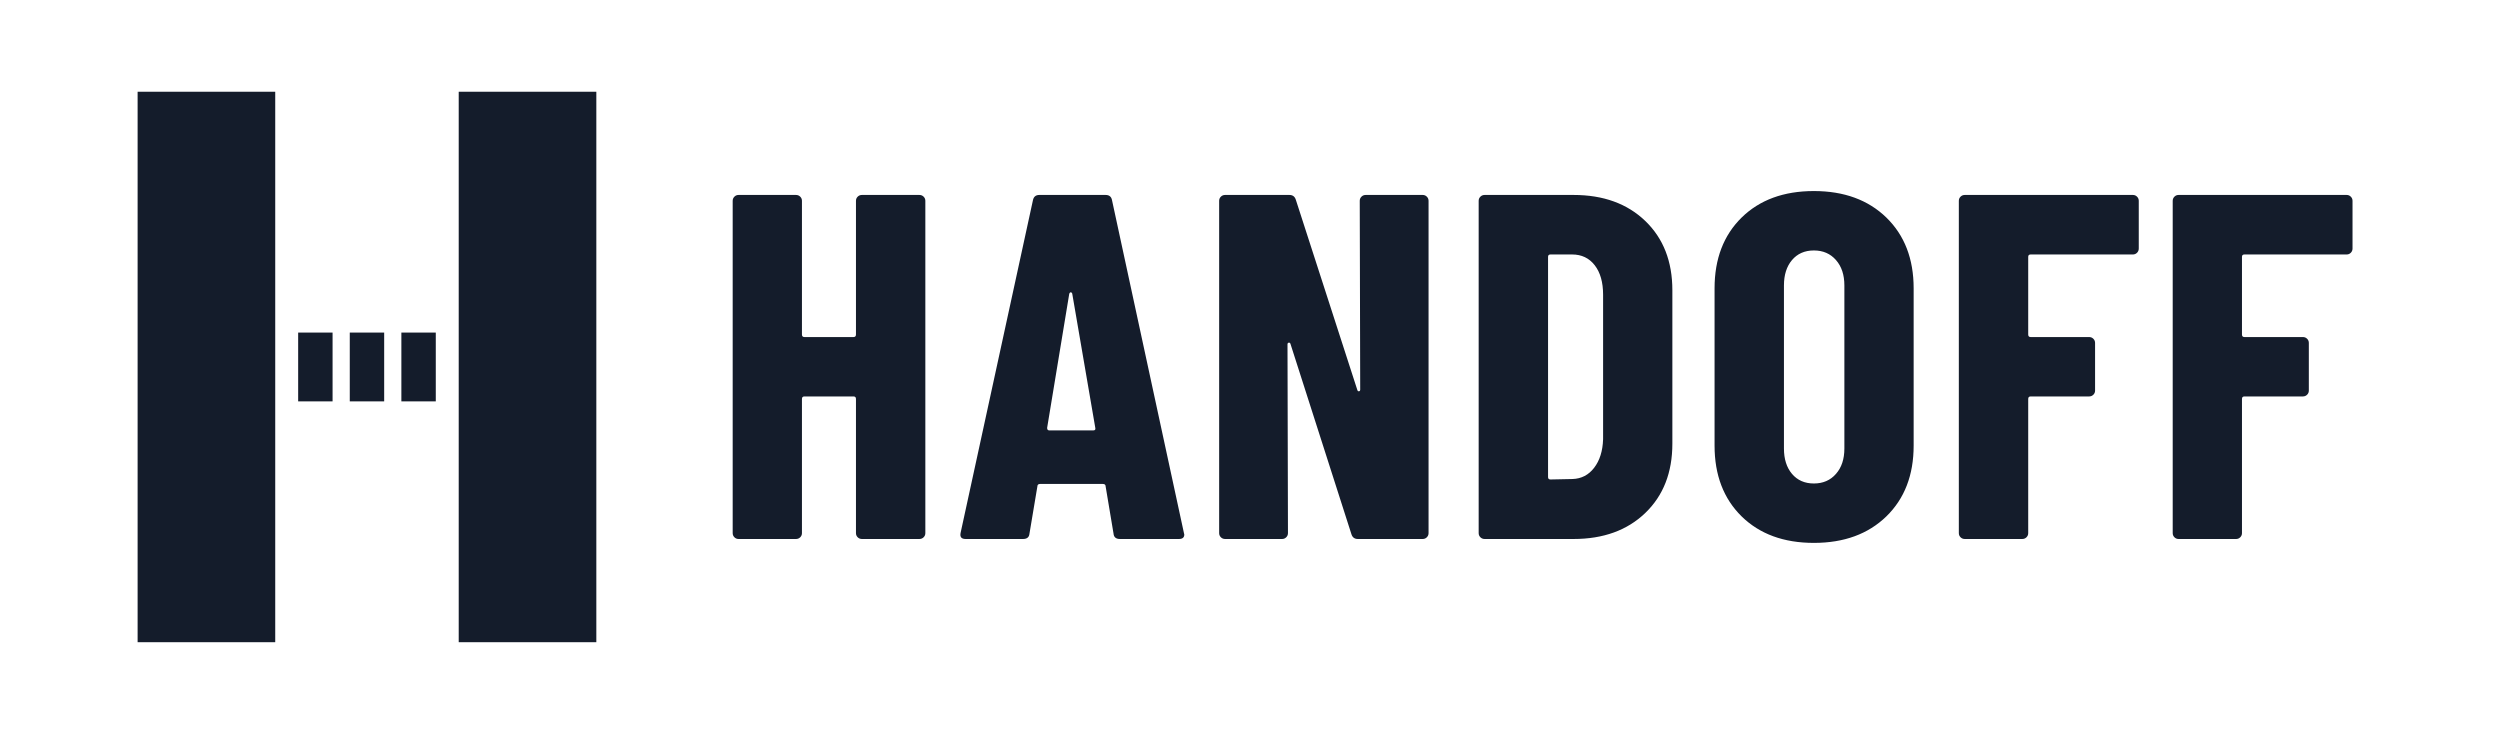
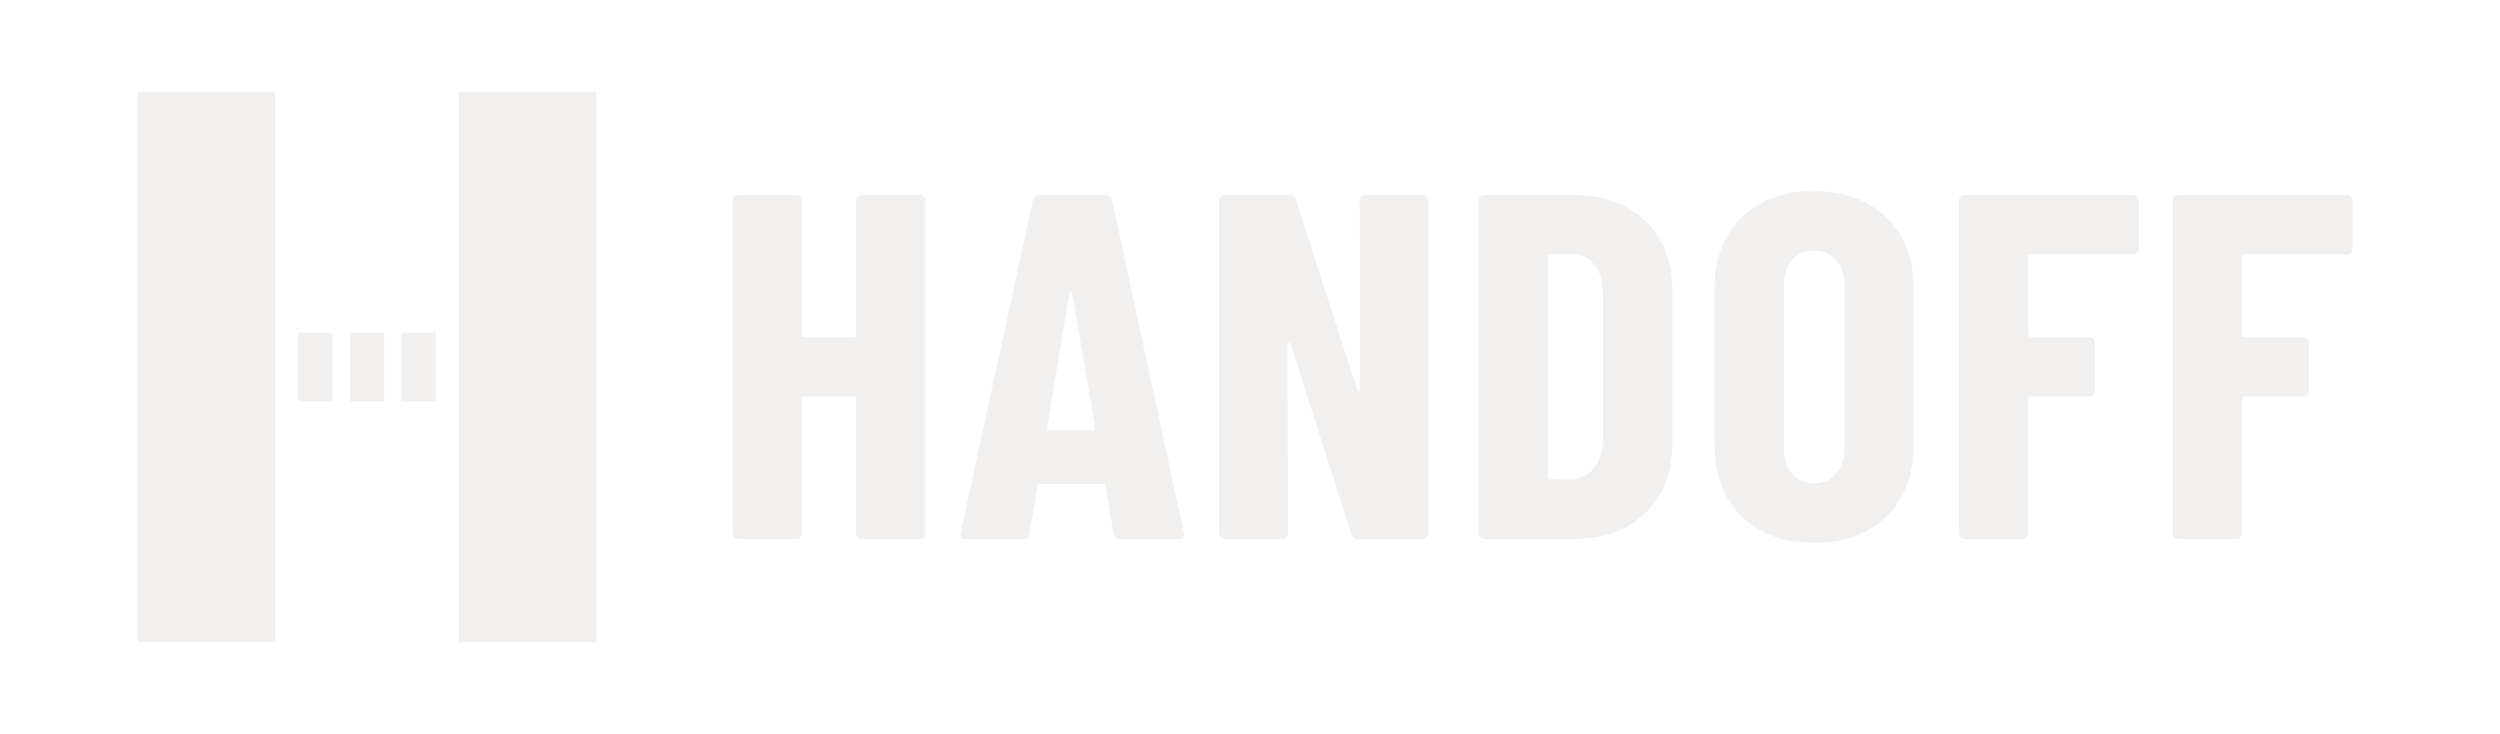
<svg xmlns="http://www.w3.org/2000/svg" viewBox="0 0 218 64" width="218" height="64" role="img" aria-label="Handoff">
-   <rect x="12" y="8" width="12" height="48" fill="#141c2b" />
-   <rect x="40" y="8" width="12" height="48" fill="#141c2b" />
-   <rect x="26" y="29" width="3" height="6" fill="#141c2b" />
-   <rect x="30.5" y="29" width="3" height="6" fill="#141c2b" />
-   <rect x="35" y="29" width="3" height="6" fill="#141c2b" />
-   <path d="M75.16 17H80.17Q80.39 17 80.54 17.15Q80.69 17.3 80.69 17.51V46.49Q80.69 46.7 80.54 46.85Q80.39 47 80.17 47H75.16Q74.94 47 74.79 46.85Q74.64 46.7 74.64 46.49V34.79Q74.64 34.57 74.43 34.57H70.14Q69.93 34.57 69.93 34.79V46.49Q69.93 46.7 69.78 46.85Q69.63 47 69.41 47H64.4Q64.19 47 64.04 46.85Q63.89 46.7 63.89 46.49V17.51Q63.89 17.3 64.04 17.15Q64.19 17 64.4 17H69.41Q69.63 17 69.78 17.15Q69.93 17.3 69.93 17.51V29.17Q69.93 29.39 70.14 29.39H74.43Q74.64 29.39 74.64 29.17V17.51Q74.64 17.3 74.79 17.15Q74.94 17 75.16 17Z M97.1 46.53 96.41 42.41Q96.41 42.2 96.16 42.2H90.71Q90.46 42.2 90.46 42.41L89.77 46.53Q89.73 47 89.21 47H84.2Q83.64 47 83.77 46.44L90.07 17.47Q90.16 17 90.63 17H96.41Q96.89 17 96.97 17.47L103.23 46.44L103.27 46.61Q103.27 47 102.8 47H97.66Q97.14 47 97.1 46.53ZM91.49 37.53H95.34Q95.56 37.53 95.51 37.31L93.5 25.61Q93.46 25.49 93.37 25.49Q93.29 25.49 93.24 25.61L91.31 37.31Q91.31 37.53 91.49 37.53Z M119.09 17H124.06Q124.27 17 124.42 17.15Q124.57 17.3 124.57 17.51V46.49Q124.57 46.7 124.42 46.85Q124.27 47 124.06 47H118.4Q117.97 47 117.84 46.57L112.53 29.99Q112.49 29.86 112.38 29.88Q112.27 29.9 112.27 30.03L112.31 46.49Q112.31 46.7 112.16 46.85Q112.01 47 111.8 47H106.83Q106.61 47 106.46 46.85Q106.31 46.7 106.31 46.49V17.51Q106.31 17.3 106.46 17.15Q106.61 17 106.83 17H112.44Q112.87 17 113 17.43L118.36 34.01Q118.4 34.14 118.51 34.12Q118.61 34.1 118.61 33.97L118.57 17.51Q118.57 17.3 118.72 17.15Q118.87 17 119.09 17Z M128.94 46.49V17.51Q128.94 17.3 129.09 17.15Q129.24 17 129.46 17H137.21Q141.11 17 143.47 19.27Q145.83 21.54 145.83 25.31V38.69Q145.83 42.46 143.47 44.73Q141.11 47 137.21 47H129.46Q129.24 47 129.09 46.85Q128.94 46.7 128.94 46.49ZM135.2 41.81 137.13 41.77Q138.29 41.73 139.01 40.79Q139.74 39.84 139.79 38.3V25.7Q139.79 24.07 139.06 23.13Q138.33 22.19 137.09 22.19H135.2Q134.99 22.19 134.99 22.4V41.6Q134.99 41.81 135.2 41.81Z M149.51 38.86V25.14Q149.51 21.29 151.87 18.97Q154.23 16.66 158.17 16.66Q162.11 16.66 164.49 18.97Q166.87 21.29 166.87 25.14V38.86Q166.87 42.71 164.49 45.03Q162.11 47.34 158.17 47.34Q154.23 47.34 151.87 45.03Q149.51 42.71 149.51 38.86ZM160.83 39.11V24.89Q160.83 23.51 160.1 22.68Q159.37 21.84 158.17 21.84Q156.97 21.84 156.26 22.68Q155.56 23.51 155.56 24.89V39.11Q155.56 40.49 156.26 41.32Q156.97 42.16 158.17 42.16Q159.37 42.16 160.1 41.32Q160.83 40.49 160.83 39.11Z M185.99 22.19H177.07Q176.86 22.19 176.86 22.4V29.17Q176.86 29.39 177.07 29.39H182.17Q182.39 29.39 182.54 29.54Q182.69 29.69 182.69 29.9V34.06Q182.69 34.27 182.54 34.42Q182.39 34.57 182.17 34.57H177.07Q176.86 34.57 176.86 34.79V46.49Q176.86 46.7 176.71 46.85Q176.56 47 176.34 47H171.33Q171.11 47 170.96 46.85Q170.81 46.7 170.81 46.49V17.51Q170.81 17.3 170.96 17.15Q171.11 17 171.33 17H185.99Q186.2 17 186.35 17.15Q186.5 17.3 186.5 17.51V21.67Q186.5 21.89 186.35 22.04Q186.2 22.19 185.99 22.19Z M204.63 22.19H195.71Q195.5 22.19 195.5 22.4V29.17Q195.5 29.39 195.71 29.39H200.81Q201.03 29.39 201.18 29.54Q201.33 29.69 201.33 29.9V34.06Q201.33 34.27 201.18 34.42Q201.03 34.57 200.81 34.57H195.71Q195.5 34.57 195.5 34.79V46.49Q195.5 46.7 195.35 46.85Q195.2 47 194.99 47H189.97Q189.76 47 189.61 46.85Q189.46 46.7 189.46 46.49V17.51Q189.46 17.3 189.61 17.15Q189.76 17 189.97 17H204.63Q204.84 17 204.99 17.15Q205.14 17.3 205.14 17.51V21.67Q205.14 21.89 204.99 22.04Q204.84 22.19 204.63 22.19Z" fill="#141c2b" />
+   <rect x="12" y="8" width="12" height="48" fill="#f2f0ee" />
+   <rect x="40" y="8" width="12" height="48" fill="#f2f0ee" />
+   <rect x="26" y="29" width="3" height="6" fill="#f2f0ee" />
+   <rect x="30.5" y="29" width="3" height="6" fill="#f2f0ee" />
+   <rect x="35" y="29" width="3" height="6" fill="#f2f0ee" />
+   <path d="M75.16 17H80.17Q80.39 17 80.54 17.15Q80.69 17.3 80.69 17.51V46.49Q80.69 46.7 80.54 46.85Q80.39 47 80.17 47H75.16Q74.94 47 74.79 46.85Q74.64 46.7 74.64 46.49V34.79Q74.64 34.57 74.43 34.57H70.14Q69.93 34.57 69.93 34.79V46.49Q69.93 46.7 69.78 46.85Q69.63 47 69.41 47H64.4Q64.19 47 64.04 46.85Q63.89 46.7 63.89 46.49V17.51Q63.89 17.3 64.04 17.15Q64.19 17 64.4 17H69.41Q69.63 17 69.78 17.15Q69.93 17.3 69.93 17.51V29.17Q69.93 29.39 70.14 29.39H74.43Q74.64 29.39 74.64 29.17V17.51Q74.64 17.3 74.79 17.15Q74.94 17 75.16 17Z M97.1 46.53 96.41 42.41Q96.41 42.2 96.16 42.2H90.71Q90.46 42.2 90.46 42.41L89.77 46.53Q89.73 47 89.21 47H84.2Q83.64 47 83.77 46.44L90.07 17.47Q90.16 17 90.63 17H96.41Q96.89 17 96.97 17.47L103.23 46.44L103.27 46.61Q103.27 47 102.8 47H97.66Q97.14 47 97.1 46.53ZM91.49 37.53H95.34Q95.56 37.53 95.51 37.31L93.5 25.61Q93.46 25.49 93.37 25.49Q93.29 25.49 93.24 25.61L91.31 37.31Q91.31 37.53 91.49 37.53Z M119.09 17H124.06Q124.27 17 124.42 17.15Q124.57 17.3 124.57 17.51V46.49Q124.57 46.7 124.42 46.85Q124.27 47 124.06 47H118.4Q117.97 47 117.84 46.57L112.53 29.99Q112.49 29.86 112.38 29.88Q112.27 29.9 112.27 30.03L112.31 46.49Q112.31 46.7 112.16 46.85Q112.01 47 111.8 47H106.83Q106.61 47 106.46 46.85Q106.31 46.7 106.31 46.49V17.51Q106.31 17.3 106.46 17.15Q106.61 17 106.83 17H112.44Q112.87 17 113 17.43L118.36 34.01Q118.4 34.14 118.51 34.12Q118.61 34.1 118.61 33.97L118.57 17.51Q118.57 17.3 118.72 17.15Q118.87 17 119.09 17Z M128.94 46.49V17.51Q128.94 17.3 129.09 17.15Q129.24 17 129.46 17H137.21Q141.11 17 143.47 19.27Q145.83 21.54 145.83 25.31V38.69Q145.83 42.46 143.47 44.73Q141.11 47 137.21 47H129.46Q129.24 47 129.09 46.85Q128.94 46.7 128.94 46.49ZM135.2 41.81 137.13 41.77Q138.29 41.73 139.01 40.79Q139.74 39.84 139.79 38.3V25.7Q139.79 24.07 139.06 23.13Q138.33 22.19 137.09 22.19H135.2Q134.99 22.19 134.99 22.4V41.6Q134.99 41.81 135.2 41.81Z M149.51 38.86V25.14Q149.51 21.29 151.87 18.97Q154.23 16.66 158.17 16.66Q162.11 16.66 164.49 18.97Q166.87 21.29 166.87 25.14V38.86Q166.87 42.71 164.49 45.03Q162.11 47.34 158.17 47.34Q154.23 47.34 151.87 45.03Q149.51 42.71 149.51 38.86ZM160.83 39.11V24.89Q160.83 23.51 160.1 22.68Q159.37 21.84 158.17 21.84Q156.97 21.84 156.26 22.68Q155.56 23.51 155.56 24.89V39.11Q155.56 40.49 156.26 41.32Q156.97 42.16 158.17 42.16Q159.37 42.16 160.1 41.32Q160.83 40.49 160.83 39.11Z M185.99 22.19H177.07Q176.86 22.19 176.86 22.4V29.17Q176.86 29.39 177.07 29.39H182.17Q182.39 29.39 182.54 29.54Q182.69 29.69 182.69 29.9V34.06Q182.69 34.27 182.54 34.42Q182.39 34.57 182.17 34.57H177.07Q176.86 34.57 176.86 34.79V46.49Q176.86 46.7 176.71 46.85Q176.56 47 176.34 47H171.33Q171.11 47 170.96 46.85Q170.81 46.7 170.81 46.49V17.51Q170.81 17.3 170.96 17.15Q171.11 17 171.33 17H185.99Q186.2 17 186.35 17.15Q186.5 17.3 186.5 17.51V21.67Q186.5 21.89 186.35 22.04Q186.2 22.19 185.99 22.19Z M204.63 22.19H195.71Q195.5 22.19 195.5 22.4V29.17Q195.5 29.39 195.71 29.39H200.81Q201.03 29.39 201.18 29.54Q201.33 29.69 201.33 29.9V34.06Q201.33 34.27 201.18 34.42Q201.03 34.57 200.81 34.57H195.71Q195.5 34.57 195.5 34.79V46.49Q195.5 46.7 195.35 46.85Q195.2 47 194.99 47H189.97Q189.76 47 189.61 46.85Q189.46 46.7 189.46 46.49V17.51Q189.46 17.3 189.61 17.15Q189.76 17 189.97 17H204.63Q204.84 17 204.99 17.15Q205.14 17.3 205.14 17.51V21.67Q205.14 21.89 204.99 22.04Q204.84 22.19 204.63 22.19Z" fill="#f2f0ee" />
</svg>
